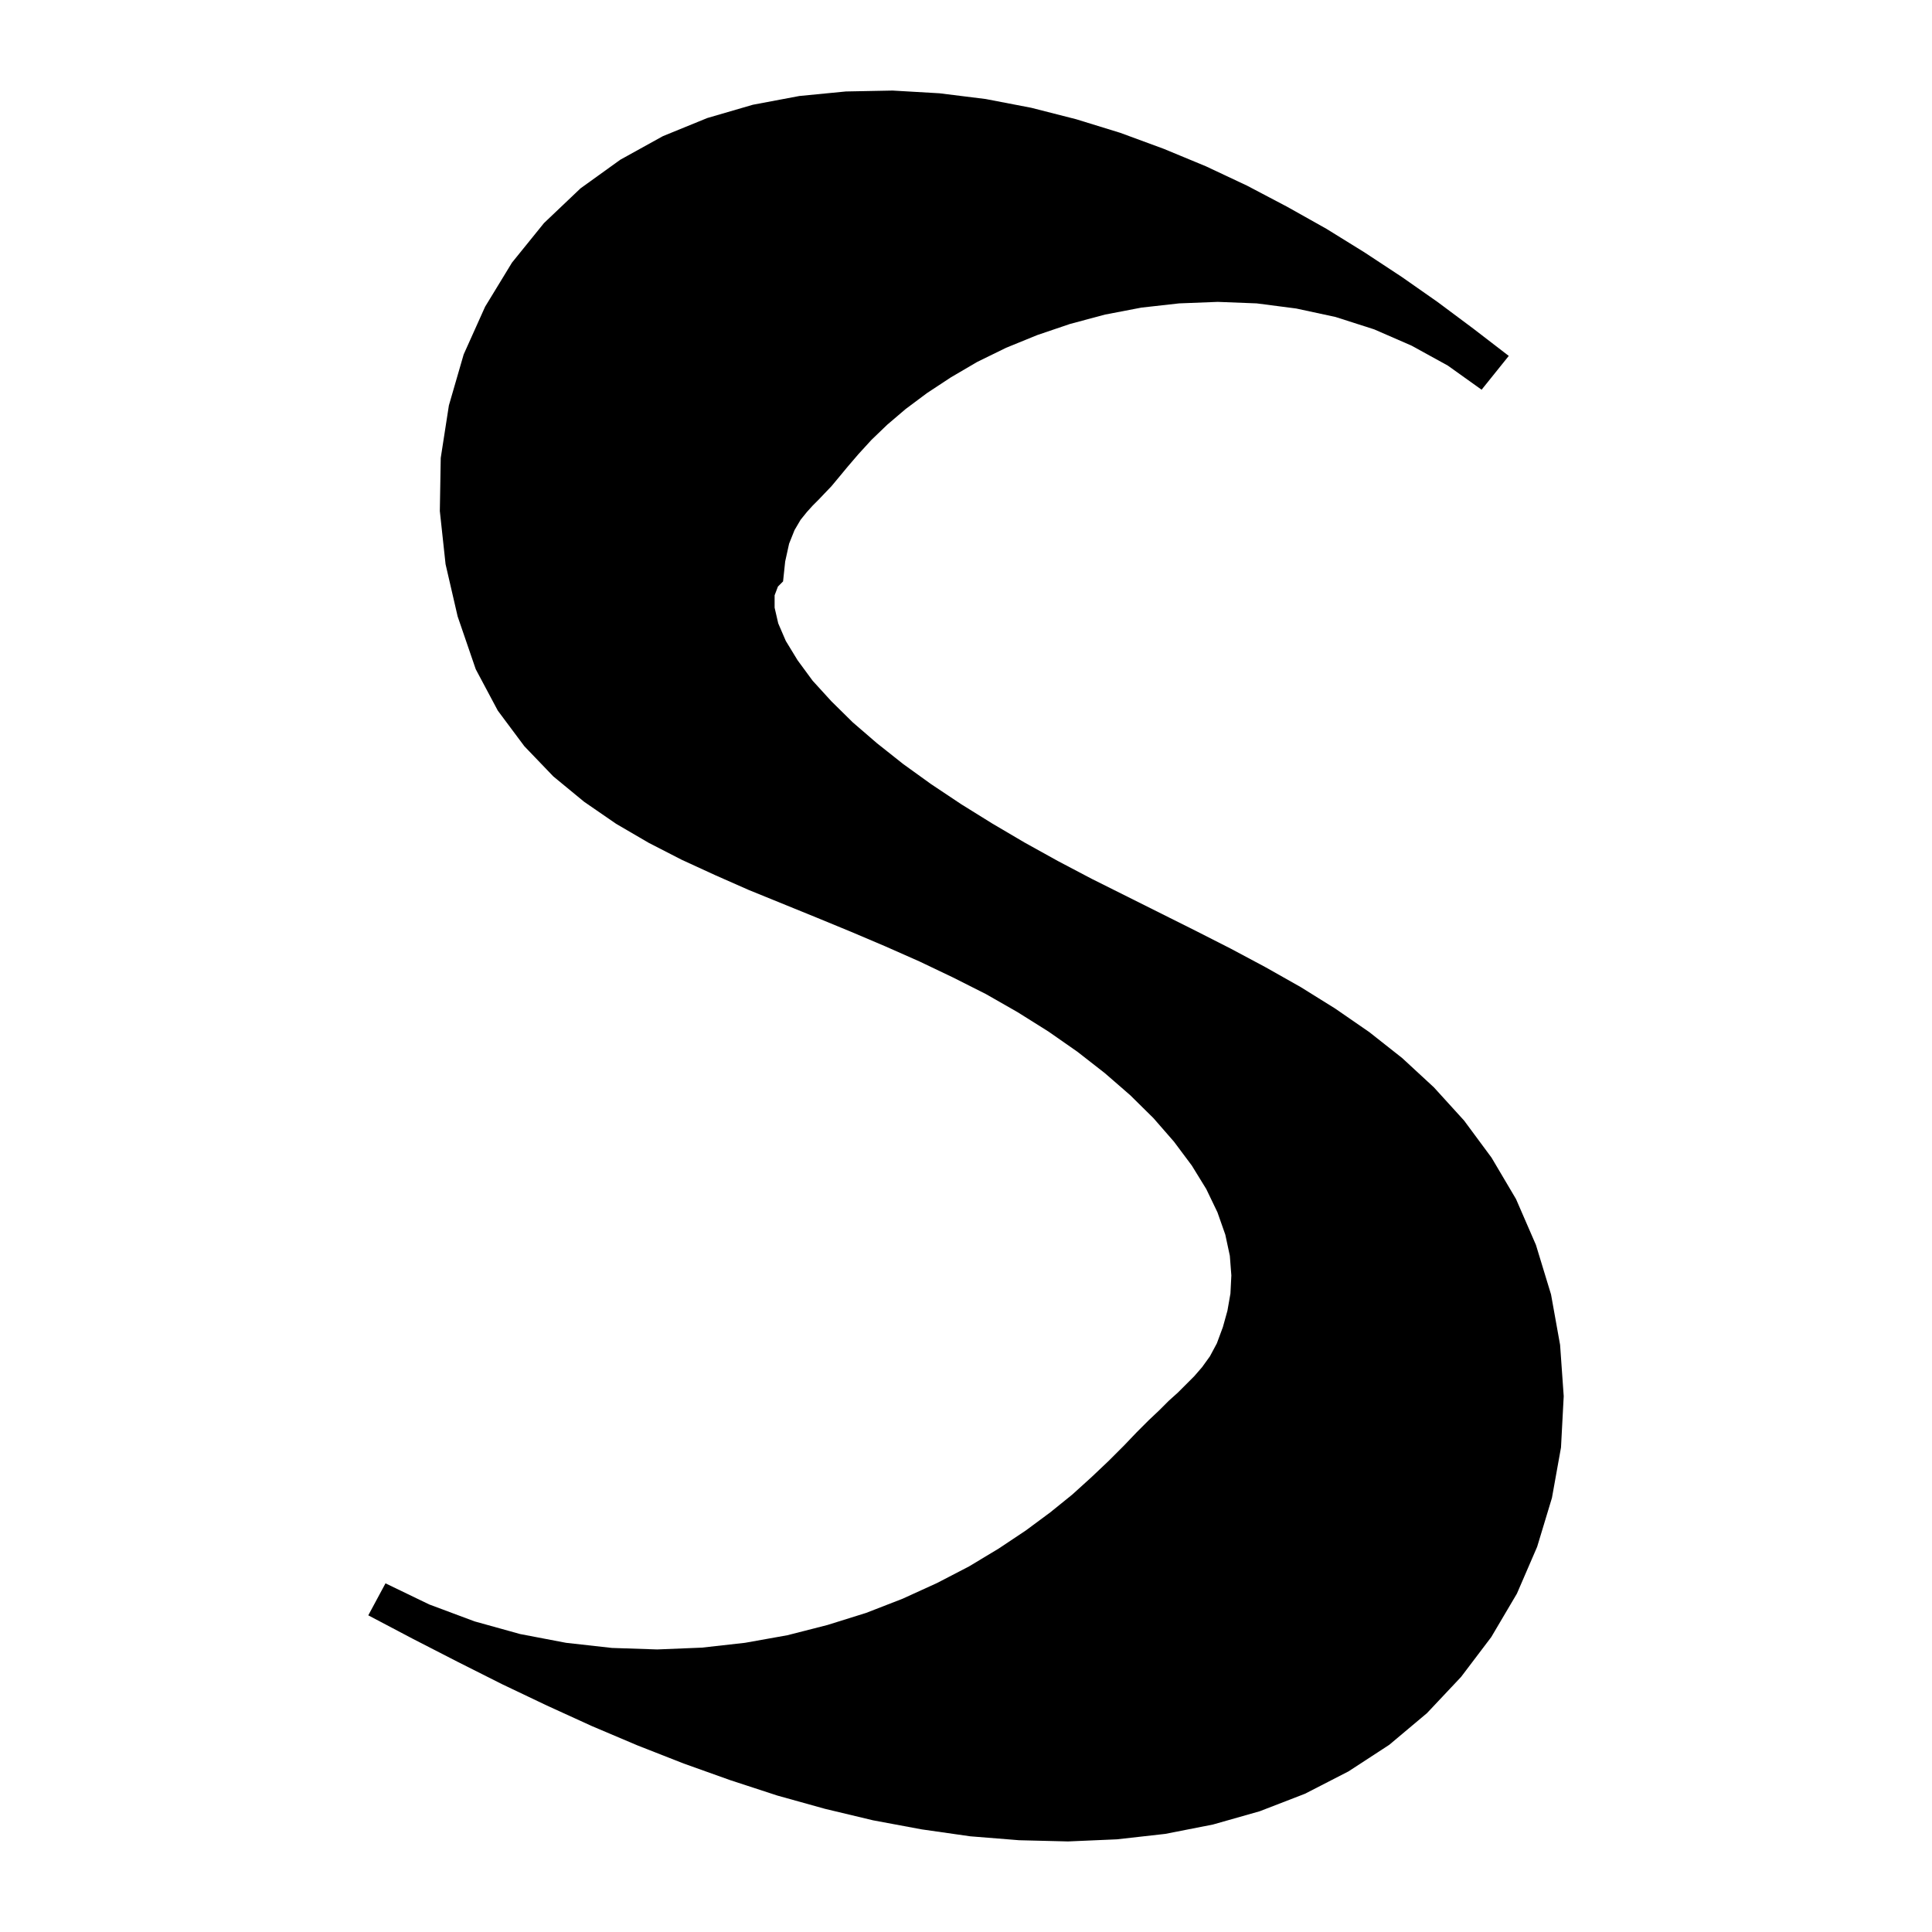
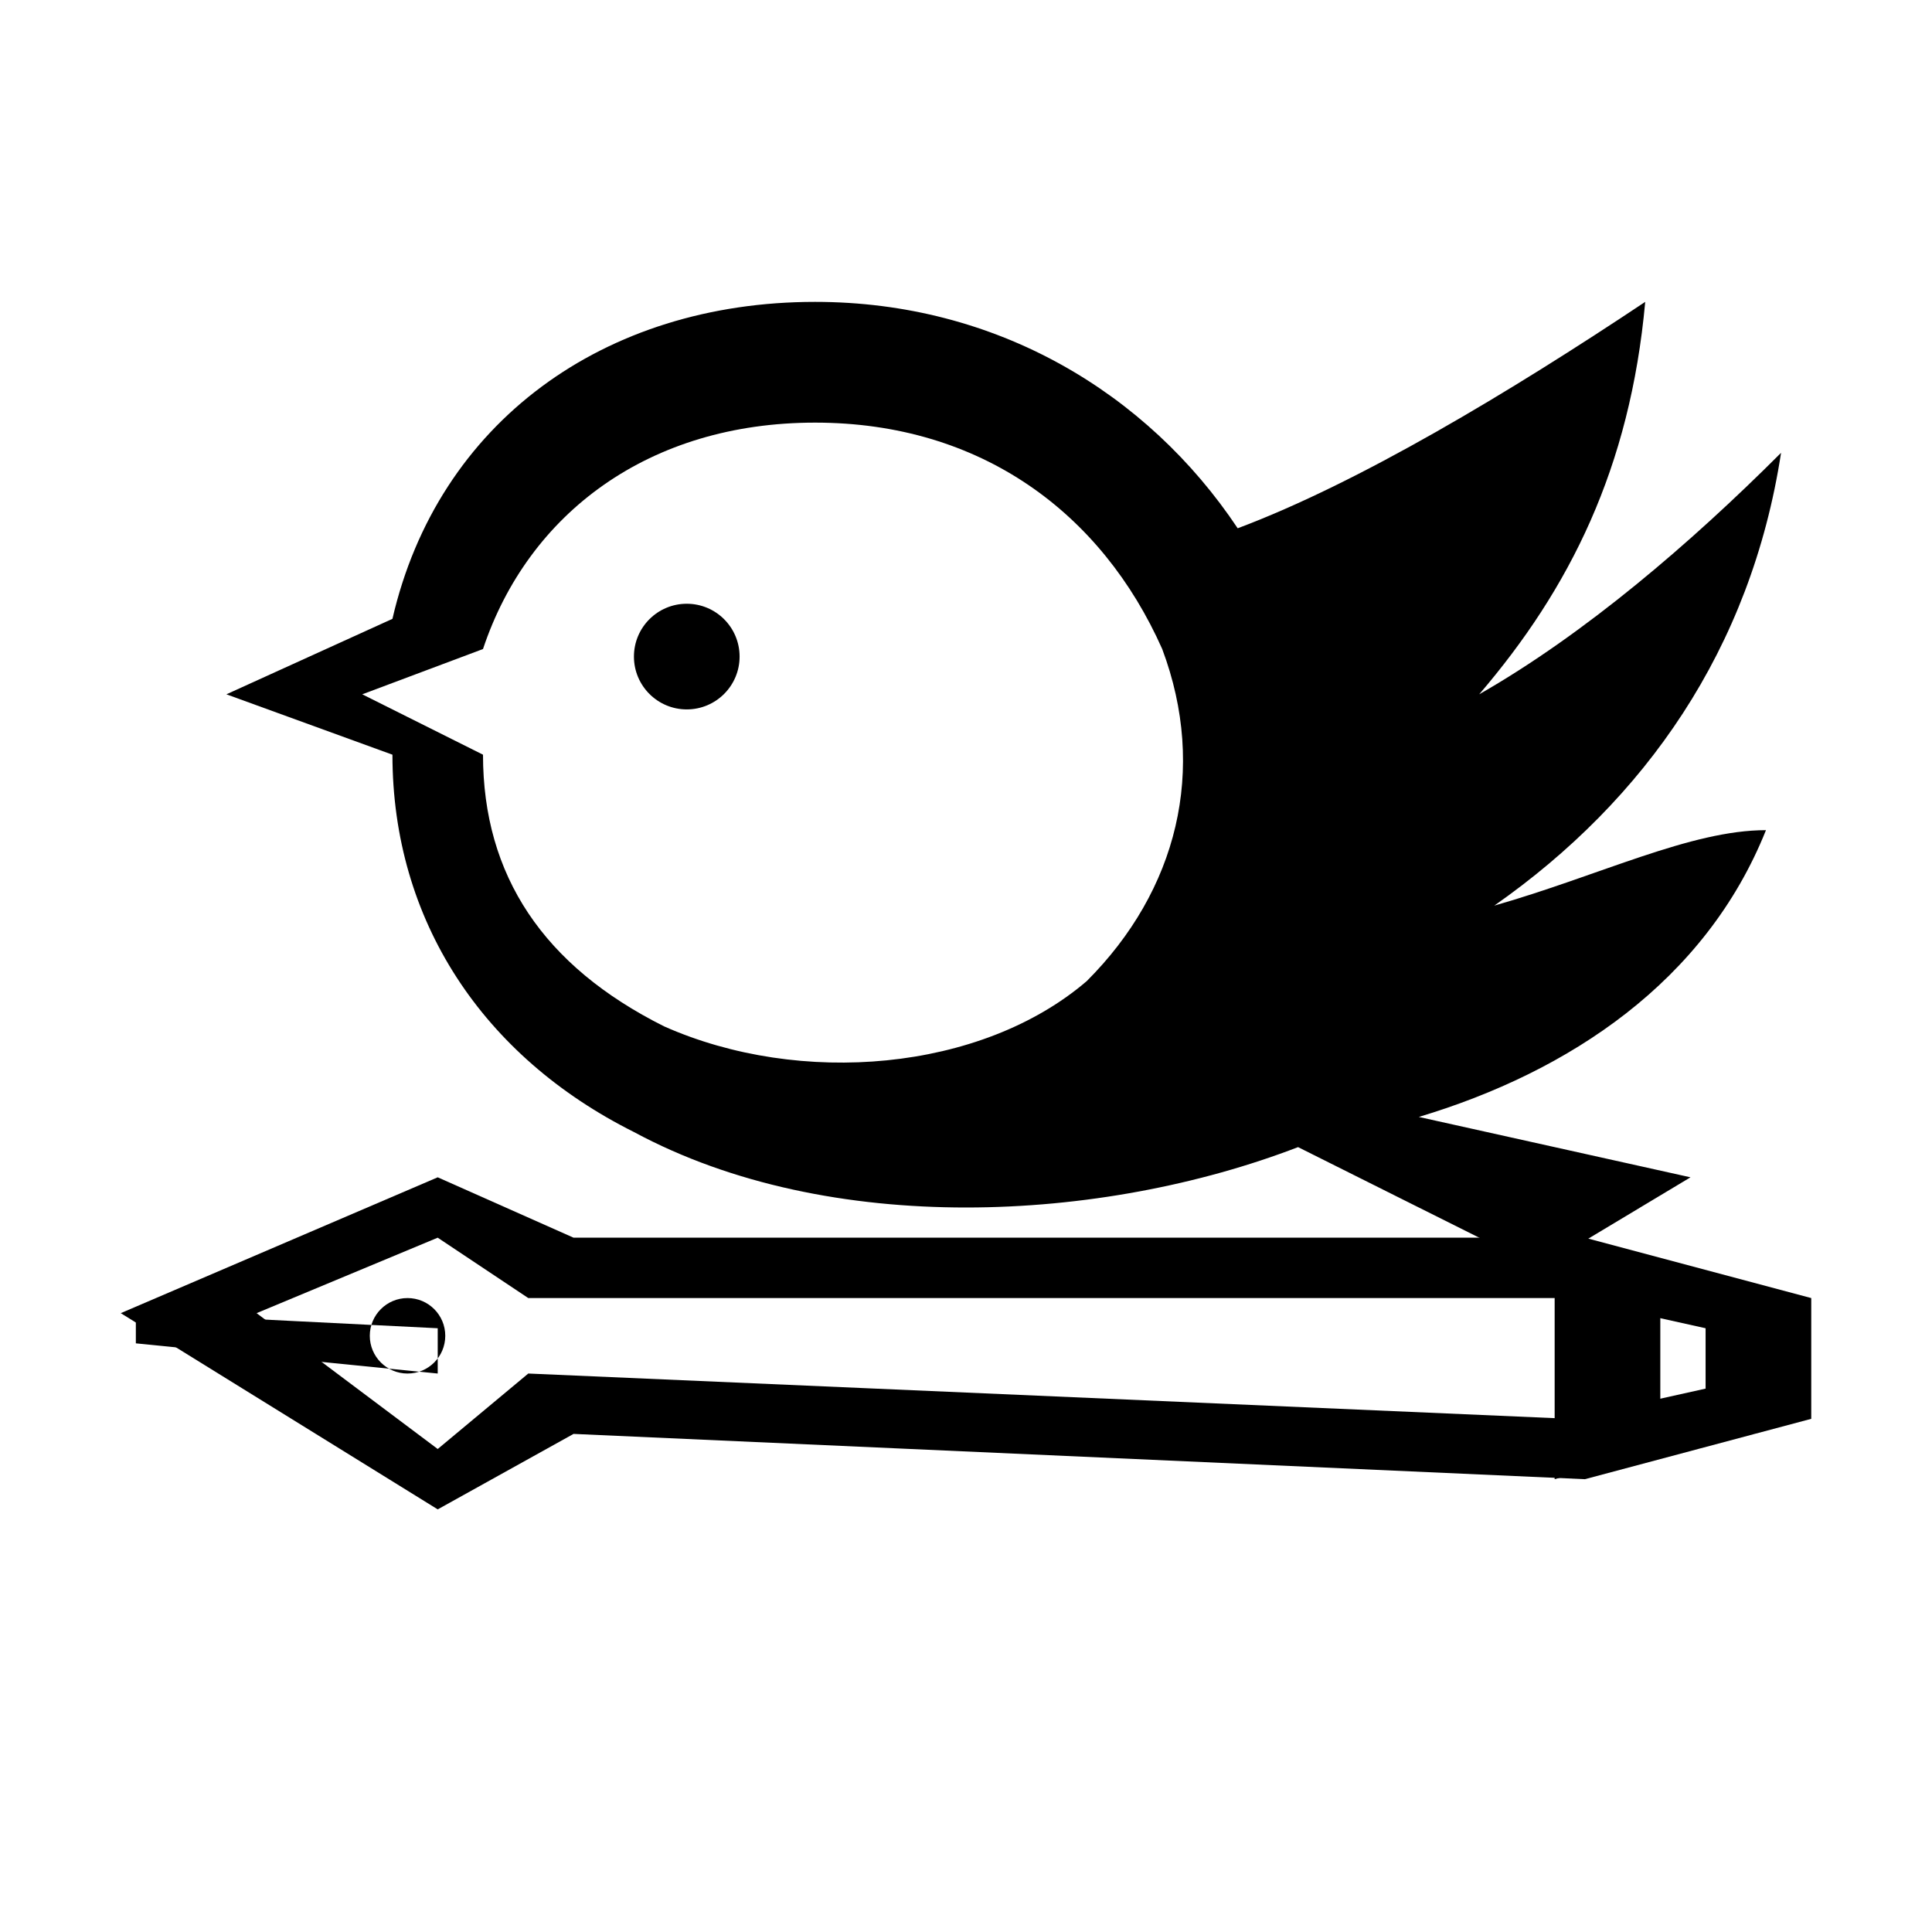
- <svg xmlns="http://www.w3.org/2000/svg" viewBox="0 0 64 64" fill="none">
-   <path d="M49.98 11.79L48.81 10.89L47.63 10.01L46.43 9.17L45.20 8.36L43.94 7.58L42.64 6.85L41.31 6.15L39.95 5.51L38.55 4.93L37.11 4.40L35.65 3.95L34.16 3.57L32.65 3.28L31.12 3.09L29.57 3.00L28.02 3.03L26.48 3.18L24.94 3.47L23.43 3.91L21.96 4.51L20.55 5.29L19.23 6.24L18.02 7.39L16.96 8.70L16.07 10.16L15.36 11.74L14.87 13.43L14.60 15.17L14.57 16.93L14.76 18.69L15.16 20.42L15.76 22.17L16.49 23.54L17.37 24.72L18.33 25.72L19.35 26.56L20.41 27.29L21.49 27.92L22.58 28.48L23.69 28.99L24.80 29.48L25.93 29.94L27.06 30.40L28.20 30.87L29.33 31.35L30.46 31.85L31.57 32.38L32.66 32.93L33.71 33.53L34.73 34.17L35.69 34.84L36.60 35.55L37.44 36.28L38.21 37.04L38.89 37.82L39.48 38.61L39.96 39.39L40.33 40.16L40.59 40.90L40.74 41.60L40.79 42.25L40.76 42.85L40.66 43.42L40.51 43.96L40.31 44.50L40.08 44.93L39.82 45.29L39.56 45.59L39.29 45.86L39.02 46.13L38.72 46.40L38.41 46.71L38.05 47.05L37.66 47.44L37.23 47.89L36.73 48.39L36.16 48.93L35.52 49.51L34.79 50.10L33.98 50.70L33.08 51.30L32.10 51.89L31.04 52.44L29.90 52.96L28.69 53.43L27.41 53.83L26.08 54.17L24.68 54.42L23.25 54.58L21.77 54.64L20.27 54.59L18.75 54.42L17.23 54.13L15.72 53.71L14.22 53.15L12.77 52.45L12.20 53.51L13.68 54.29L15.16 55.05L16.63 55.79L18.12 56.50L19.61 57.18L21.12 57.82L22.65 58.42L24.19 58.97L25.75 59.48L27.33 59.92L28.92 60.30L30.53 60.60L32.14 60.83L33.76 60.96L35.38 61.00L37.00 60.93L38.60 60.75L40.18 60.44L41.73 60.00L43.23 59.42L44.67 58.68L46.02 57.80L47.27 56.75L48.40 55.55L49.40 54.23L50.25 52.79L50.92 51.24L51.41 49.62L51.71 47.95L51.80 46.25L51.68 44.55L51.38 42.88L50.88 41.24L50.22 39.72L49.41 38.35L48.50 37.12L47.50 36.02L46.45 35.05L45.36 34.19L44.23 33.41L43.09 32.70L41.94 32.05L40.78 31.43L39.62 30.84L38.46 30.26L37.30 29.68L36.16 29.11L35.04 28.52L33.94 27.91L32.87 27.28L31.84 26.64L30.85 25.98L29.92 25.31L29.05 24.62L28.25 23.93L27.54 23.23L26.92 22.55L26.42 21.87L26.03 21.23L25.78 20.65L25.66 20.13L25.66 19.72L25.77 19.43L25.94 19.26L26.01 18.60L26.14 18.01L26.32 17.56L26.52 17.22L26.73 16.96L26.92 16.75L27.12 16.55L27.31 16.35L27.54 16.11L27.79 15.81L28.08 15.46L28.44 15.04L28.87 14.57L29.39 14.07L30.00 13.55L30.71 13.02L31.50 12.50L32.37 11.99L33.33 11.52L34.36 11.10L35.45 10.73L36.61 10.42L37.81 10.19L39.06 10.05L40.34 10.00L41.63 10.05L42.94 10.22L44.24 10.50L45.52 10.91L46.76 11.45L47.96 12.11L49.08 12.91Z" fill="currentColor" />
+ <svg xmlns="http://www.w3.org/2000/svg" viewBox="0 0 128 128" shape-rendering="geometricPrecision" role="img" aria-labelledby="title desc">
+   <path fill="currentColor" fill-rule="evenodd" d="M26 50L15 46L26 41C29 28 40 20 54 20C66 20 76 26 82 35C90 32 100 26 109 20C108 31 104 39 98 46C105 42 112 36 118 30C116 43 109 53 99 60C106 58 112 55 117 55C113 65 104 71 94 74L112 78L102 84L86 76C73 81 55 82 42 75C32 70 26 61 26 50ZM32 50L24 46L32 43C35 34 43 28 54 28C65 28 73 34 77 43C80 51 78 59 72 65C65 71 53 72 44 68C36 64 32 58 32 50Z" />
+   <path fill="currentColor" d="M45.5 40A3.5 3.5 0 1 0 45.5 47A3.5 3.5 0 1 0 45.5 40Z" />
+   <path fill="currentColor" fill-rule="evenodd" d="M8 87L29 78L38 82H105L120 86V94L105 98L38 95L29 100ZM17 87L29 82L35 86H104L113 88V92L104 94L35 91L29 96Z" />
+   <path fill="currentColor" d="M9 87L29 88V91L9 89ZM27 86A2.5 2.5 0 1 0 27 91A2.5 2.5 0 1 0 27 86ZM103 82L110 84V96L103 98Z" />
</svg>
